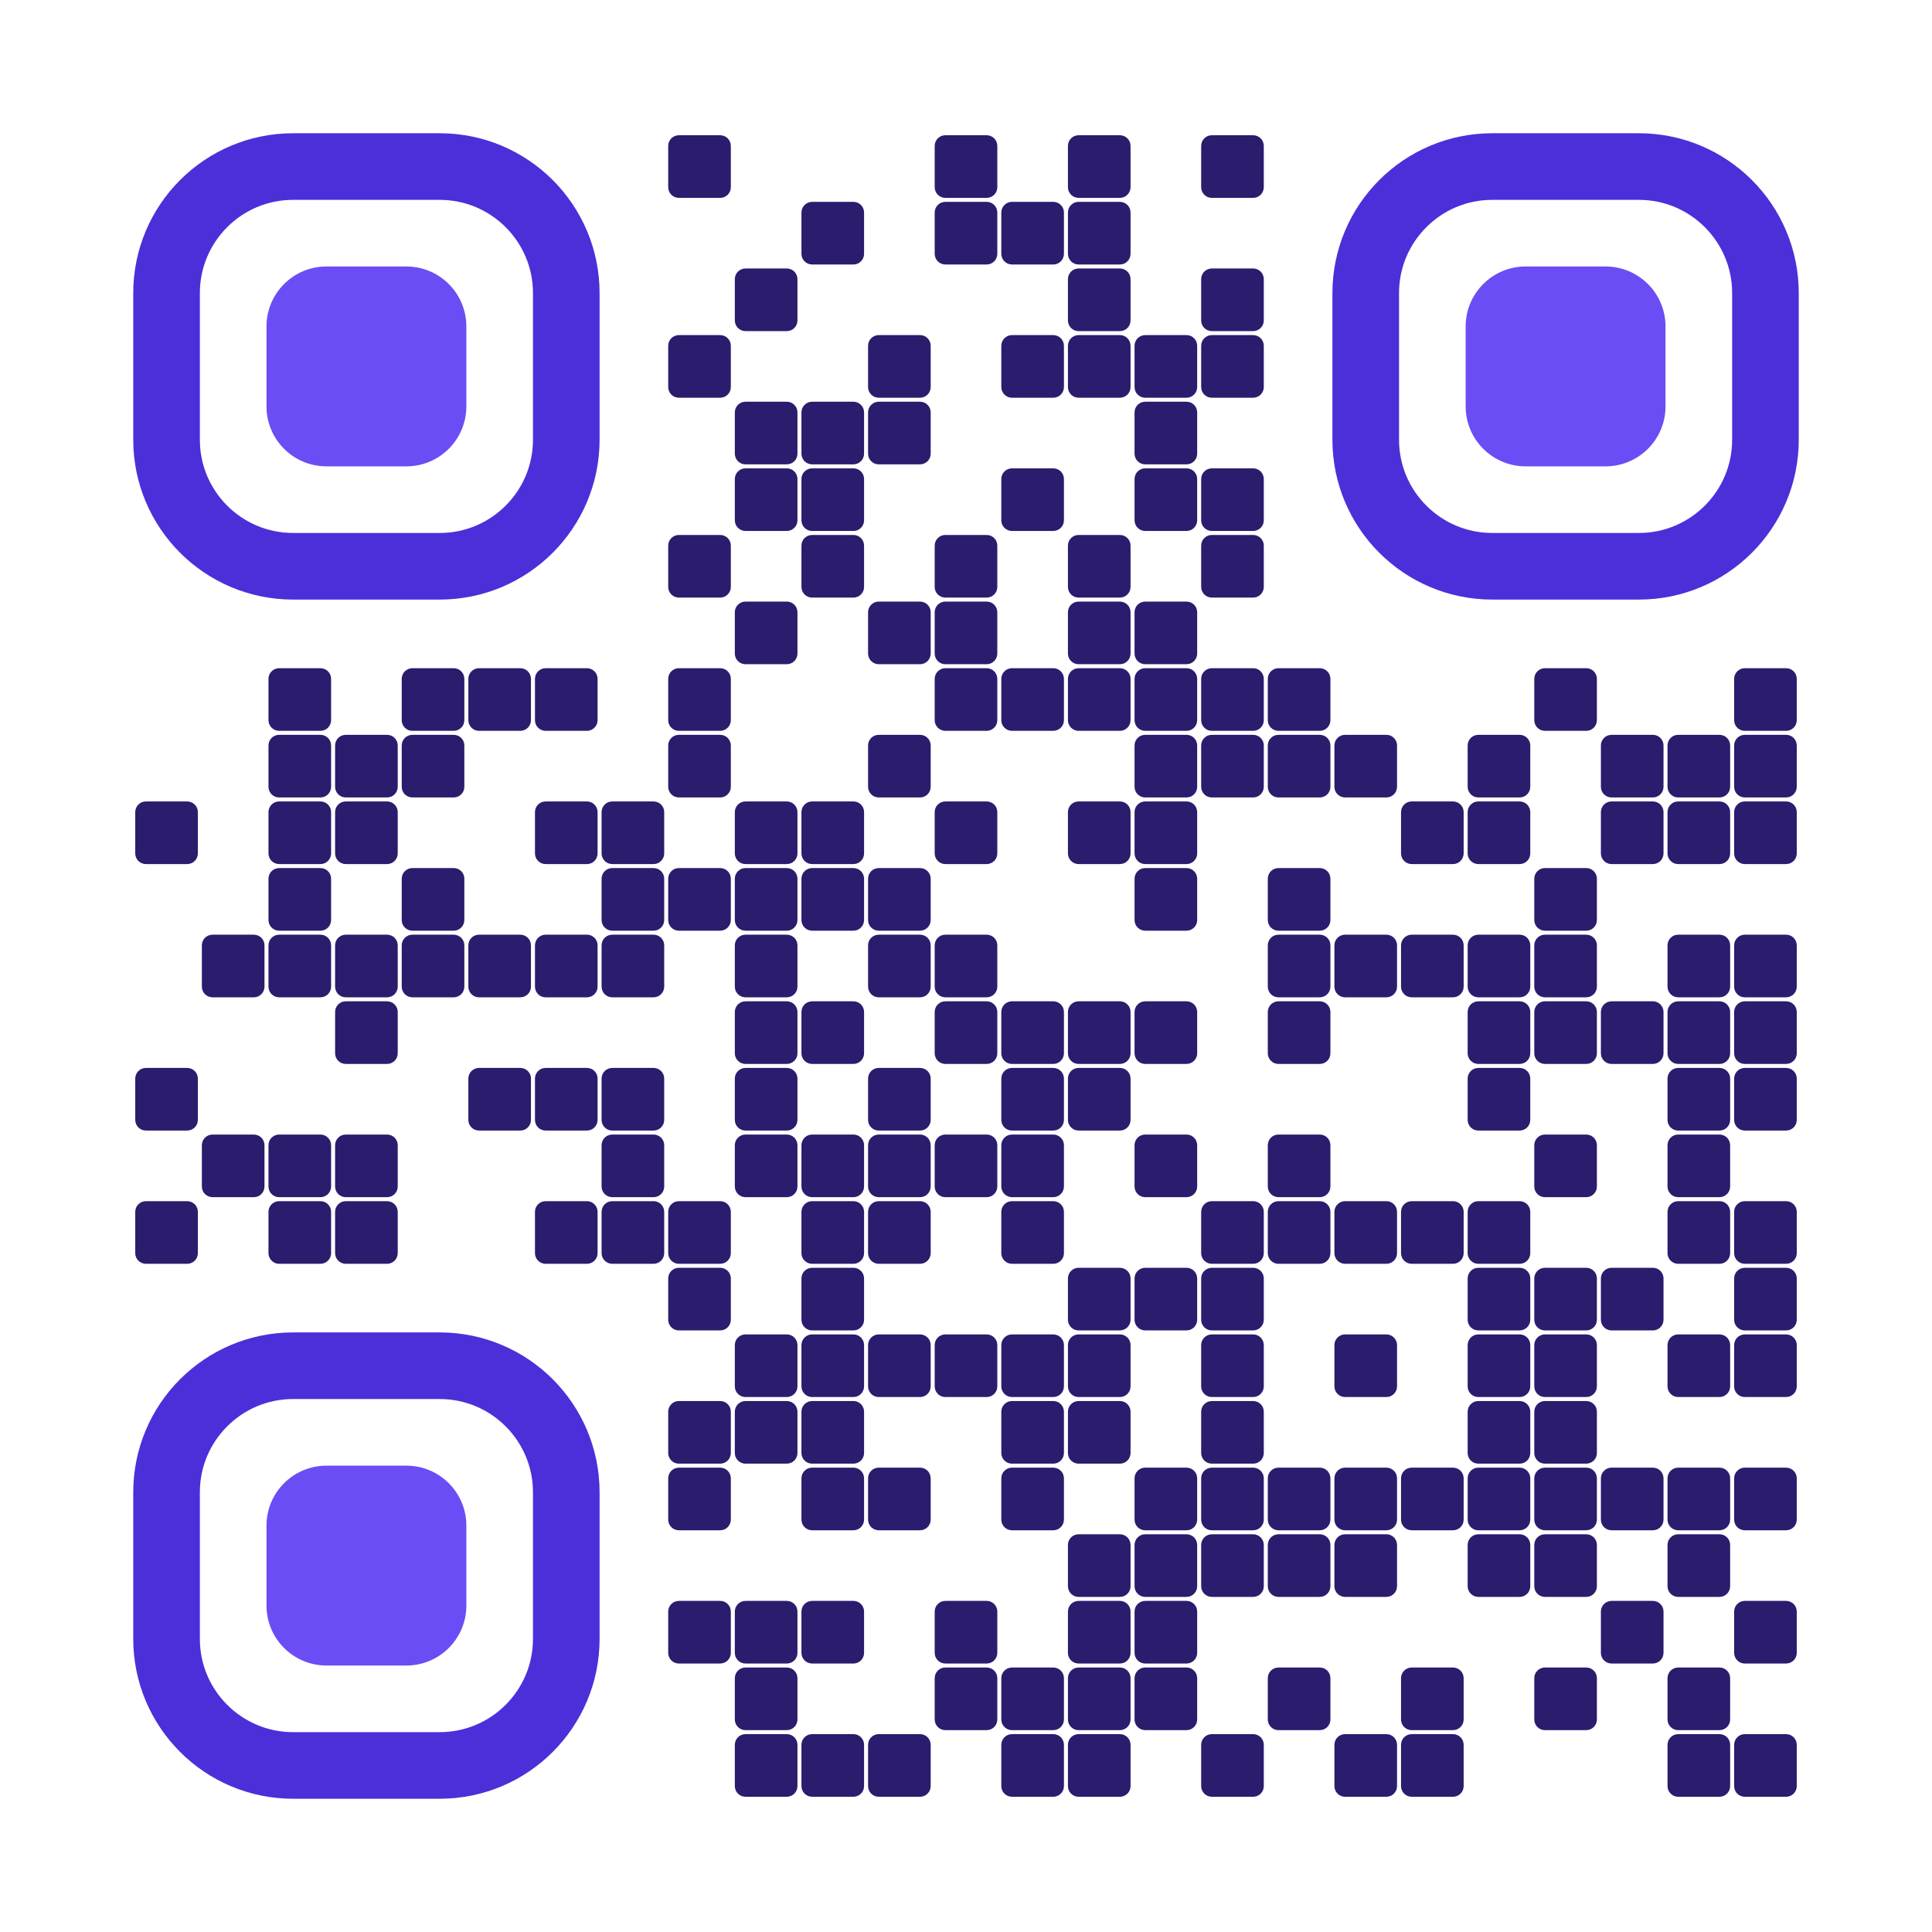
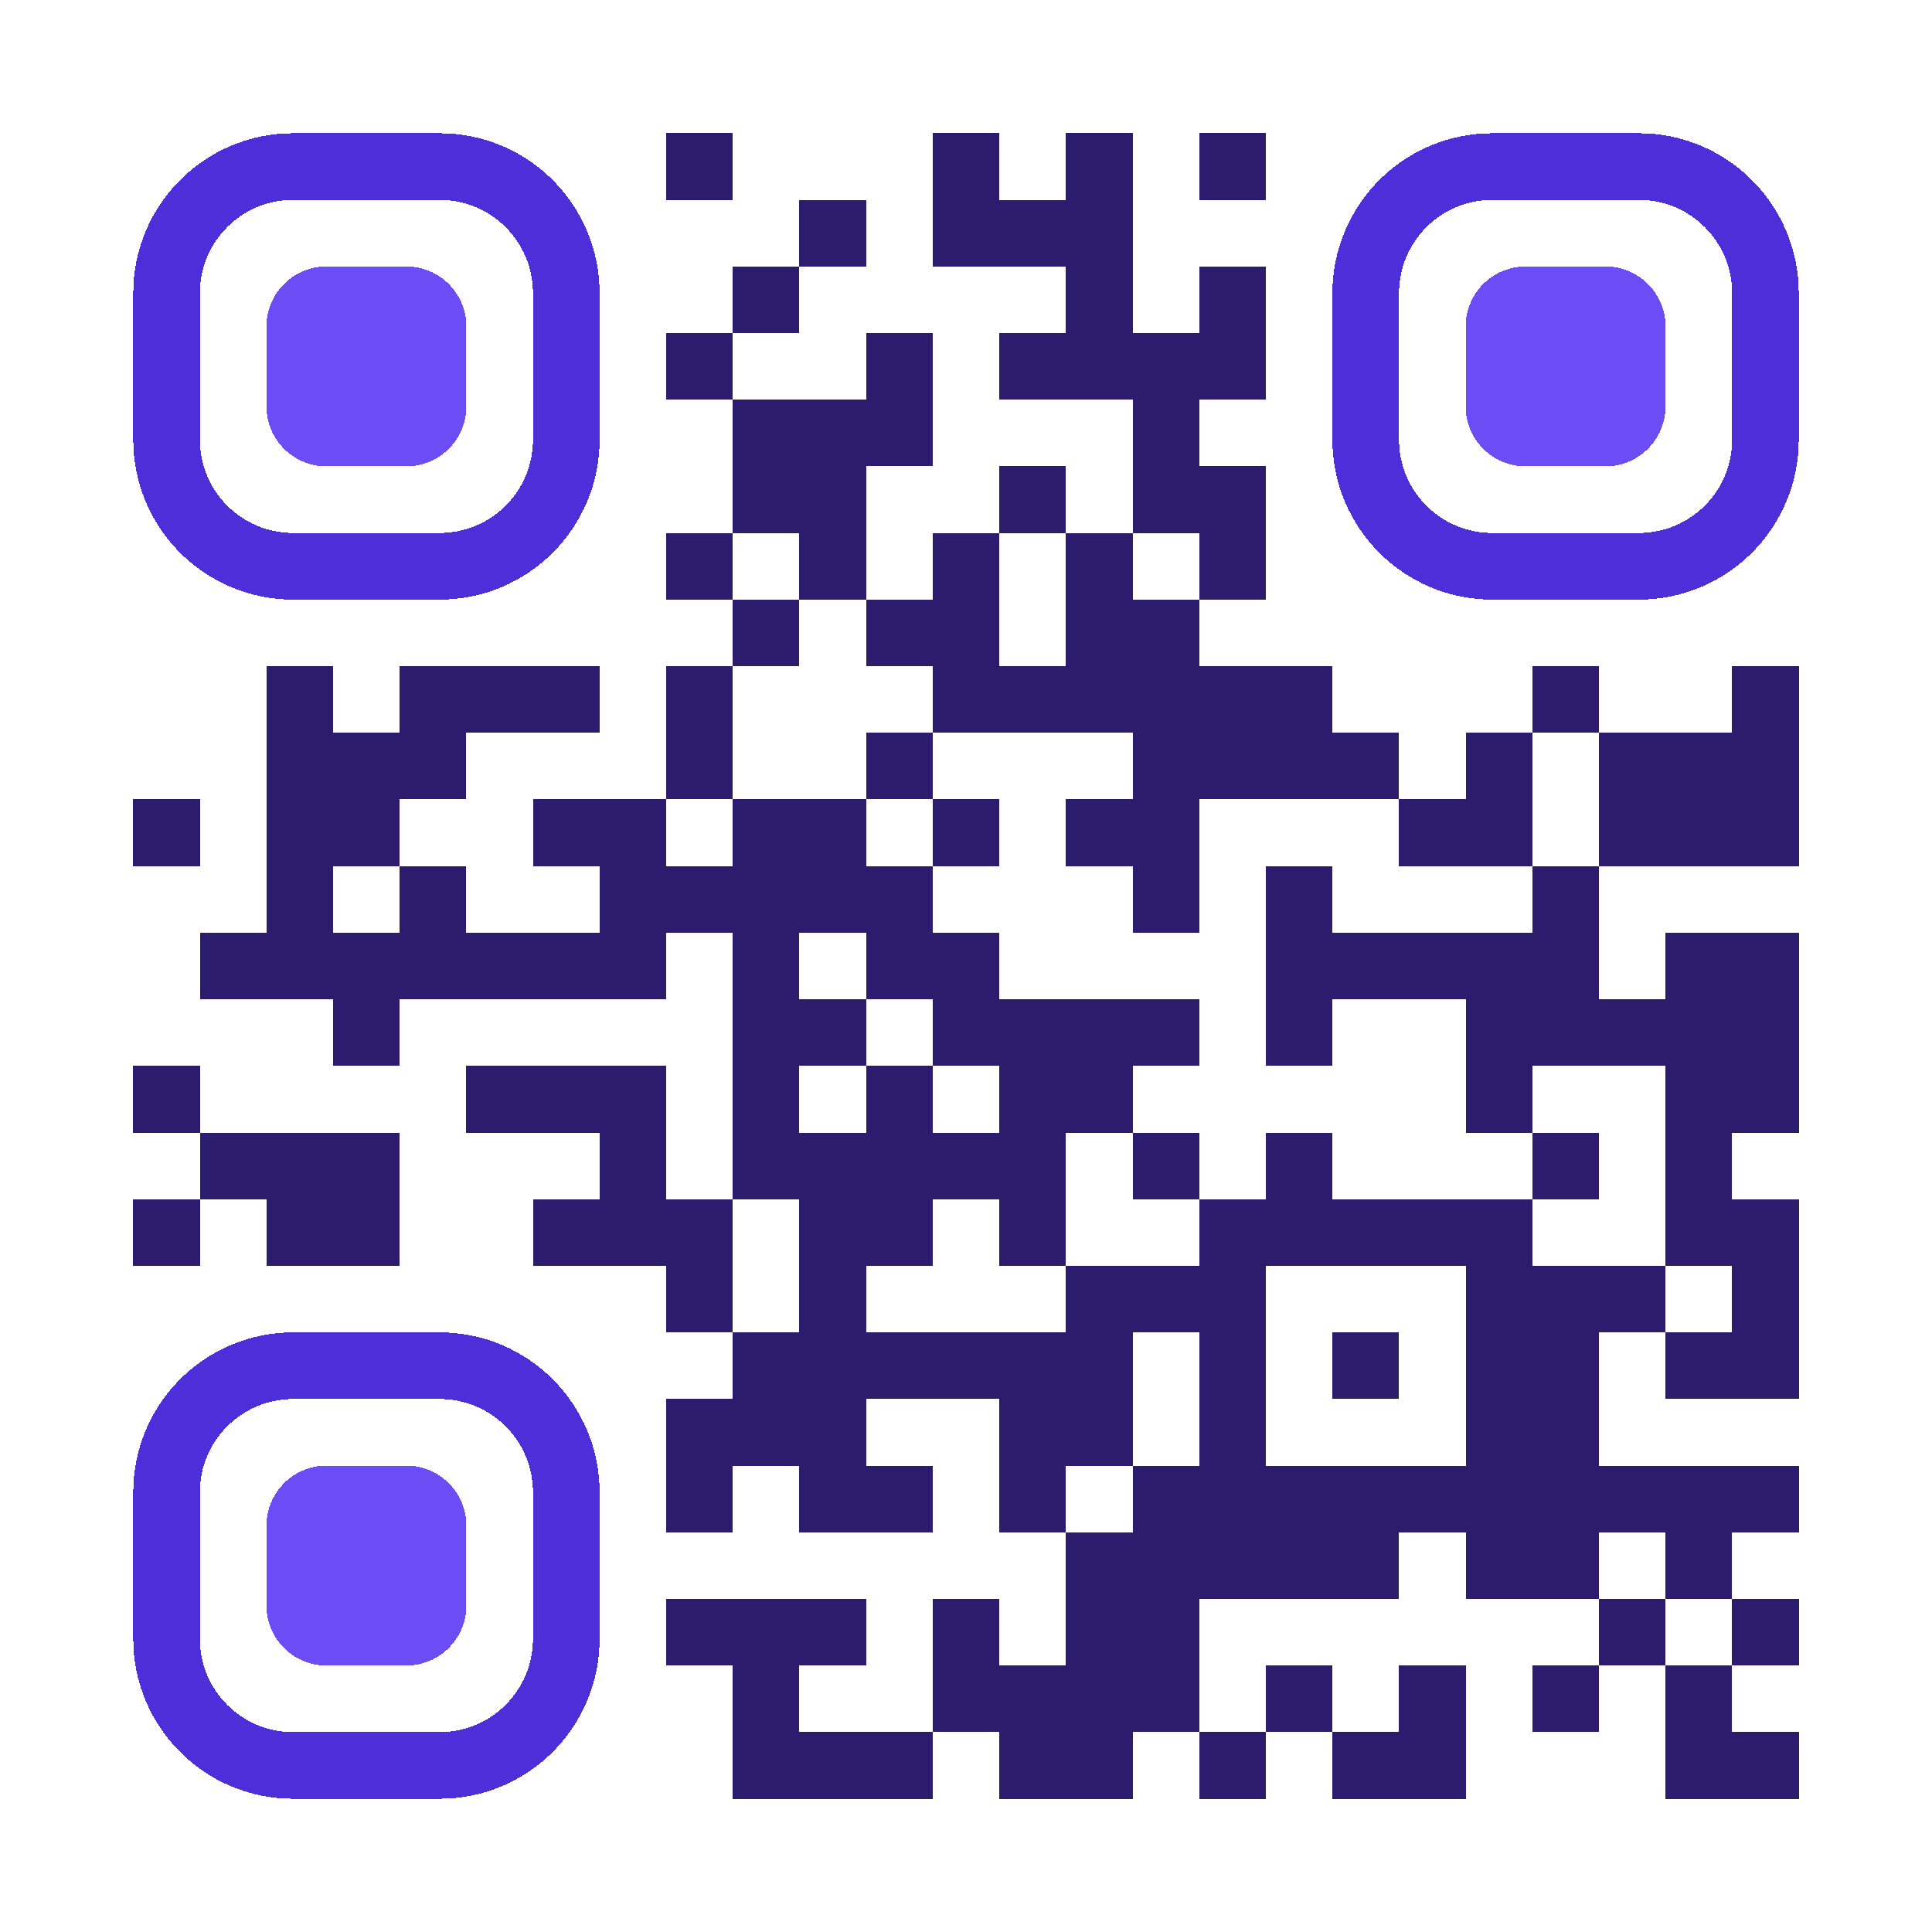
- <svg xmlns="http://www.w3.org/2000/svg" viewBox="0 0 29 29" shape-rendering="geometricPrecision">
+ <svg xmlns="http://www.w3.org/2000/svg" viewBox="0 0 29 29" shape-rendering="crispEdges">
  <rect width="29" height="29" fill="#FFFFFF" />
  <g fill="#2B1C6E">
-     <rect x="10.03" y="2.03" width="0.94" height="0.94" rx="0.16" />
-     <rect x="14.03" y="2.03" width="0.94" height="0.94" rx="0.16" />
-     <rect x="16.03" y="2.03" width="0.94" height="0.94" rx="0.16" />
-     <rect x="18.03" y="2.03" width="0.94" height="0.94" rx="0.16" />
-     <rect x="12.03" y="3.03" width="0.94" height="0.94" rx="0.16" />
-     <rect x="14.03" y="3.03" width="0.94" height="0.94" rx="0.16" />
-     <rect x="15.03" y="3.03" width="0.94" height="0.94" rx="0.16" />
-     <rect x="16.03" y="3.03" width="0.94" height="0.94" rx="0.16" />
-     <rect x="11.03" y="4.03" width="0.94" height="0.94" rx="0.16" />
-     <rect x="16.03" y="4.03" width="0.94" height="0.94" rx="0.16" />
-     <rect x="18.03" y="4.03" width="0.94" height="0.94" rx="0.16" />
-     <rect x="10.03" y="5.03" width="0.94" height="0.94" rx="0.16" />
-     <rect x="13.03" y="5.03" width="0.94" height="0.94" rx="0.16" />
-     <rect x="15.03" y="5.03" width="0.94" height="0.94" rx="0.16" />
-     <rect x="16.03" y="5.03" width="0.94" height="0.94" rx="0.16" />
-     <rect x="17.03" y="5.03" width="0.94" height="0.94" rx="0.16" />
-     <rect x="18.03" y="5.03" width="0.94" height="0.94" rx="0.16" />
-     <rect x="11.03" y="6.03" width="0.94" height="0.94" rx="0.16" />
-     <rect x="12.03" y="6.03" width="0.94" height="0.94" rx="0.16" />
-     <rect x="13.03" y="6.03" width="0.94" height="0.94" rx="0.16" />
-     <rect x="17.03" y="6.03" width="0.94" height="0.94" rx="0.16" />
-     <rect x="11.03" y="7.03" width="0.94" height="0.94" rx="0.16" />
-     <rect x="12.03" y="7.03" width="0.94" height="0.94" rx="0.16" />
-     <rect x="15.03" y="7.03" width="0.94" height="0.94" rx="0.16" />
-     <rect x="17.03" y="7.03" width="0.94" height="0.94" rx="0.16" />
-     <rect x="18.03" y="7.03" width="0.94" height="0.94" rx="0.16" />
-     <rect x="10.03" y="8.03" width="0.94" height="0.94" rx="0.16" />
-     <rect x="12.03" y="8.03" width="0.94" height="0.94" rx="0.16" />
-     <rect x="14.03" y="8.03" width="0.94" height="0.94" rx="0.16" />
-     <rect x="16.03" y="8.03" width="0.94" height="0.94" rx="0.16" />
-     <rect x="18.03" y="8.03" width="0.94" height="0.94" rx="0.16" />
-     <rect x="11.03" y="9.03" width="0.94" height="0.94" rx="0.16" />
-     <rect x="13.03" y="9.03" width="0.94" height="0.94" rx="0.16" />
-     <rect x="14.03" y="9.03" width="0.94" height="0.94" rx="0.16" />
-     <rect x="16.03" y="9.03" width="0.94" height="0.94" rx="0.16" />
-     <rect x="17.03" y="9.03" width="0.94" height="0.94" rx="0.16" />
-     <rect x="4.03" y="10.03" width="0.94" height="0.94" rx="0.16" />
-     <rect x="6.03" y="10.03" width="0.94" height="0.94" rx="0.16" />
-     <rect x="7.03" y="10.03" width="0.94" height="0.94" rx="0.16" />
-     <rect x="8.03" y="10.03" width="0.94" height="0.94" rx="0.16" />
-     <rect x="10.03" y="10.03" width="0.94" height="0.94" rx="0.16" />
-     <rect x="14.03" y="10.03" width="0.94" height="0.94" rx="0.16" />
-     <rect x="15.03" y="10.03" width="0.94" height="0.94" rx="0.16" />
-     <rect x="16.03" y="10.03" width="0.94" height="0.94" rx="0.16" />
-     <rect x="17.03" y="10.03" width="0.94" height="0.94" rx="0.16" />
-     <rect x="18.03" y="10.03" width="0.94" height="0.94" rx="0.16" />
-     <rect x="19.03" y="10.03" width="0.94" height="0.94" rx="0.16" />
-     <rect x="23.03" y="10.03" width="0.94" height="0.94" rx="0.16" />
-     <rect x="26.03" y="10.03" width="0.94" height="0.94" rx="0.16" />
-     <rect x="4.03" y="11.03" width="0.94" height="0.94" rx="0.16" />
-     <rect x="5.03" y="11.03" width="0.94" height="0.94" rx="0.16" />
-     <rect x="6.03" y="11.03" width="0.94" height="0.94" rx="0.16" />
-     <rect x="10.03" y="11.03" width="0.94" height="0.94" rx="0.16" />
-     <rect x="13.03" y="11.03" width="0.94" height="0.94" rx="0.16" />
-     <rect x="17.03" y="11.03" width="0.94" height="0.94" rx="0.16" />
-     <rect x="18.03" y="11.03" width="0.94" height="0.94" rx="0.16" />
-     <rect x="19.03" y="11.03" width="0.94" height="0.94" rx="0.16" />
-     <rect x="20.03" y="11.03" width="0.94" height="0.94" rx="0.16" />
-     <rect x="22.03" y="11.03" width="0.94" height="0.94" rx="0.16" />
-     <rect x="24.03" y="11.03" width="0.94" height="0.94" rx="0.16" />
-     <rect x="25.03" y="11.03" width="0.94" height="0.94" rx="0.16" />
-     <rect x="26.03" y="11.03" width="0.94" height="0.94" rx="0.16" />
-     <rect x="2.03" y="12.03" width="0.94" height="0.94" rx="0.16" />
-     <rect x="4.03" y="12.03" width="0.94" height="0.94" rx="0.16" />
-     <rect x="5.03" y="12.03" width="0.94" height="0.94" rx="0.16" />
-     <rect x="8.03" y="12.03" width="0.94" height="0.94" rx="0.16" />
-     <rect x="9.03" y="12.03" width="0.94" height="0.94" rx="0.16" />
-     <rect x="11.03" y="12.03" width="0.94" height="0.94" rx="0.16" />
-     <rect x="12.03" y="12.03" width="0.94" height="0.94" rx="0.16" />
-     <rect x="14.03" y="12.03" width="0.94" height="0.94" rx="0.16" />
-     <rect x="16.03" y="12.03" width="0.94" height="0.94" rx="0.16" />
-     <rect x="17.03" y="12.03" width="0.94" height="0.94" rx="0.16" />
-     <rect x="21.03" y="12.03" width="0.94" height="0.94" rx="0.16" />
-     <rect x="22.03" y="12.03" width="0.94" height="0.94" rx="0.16" />
-     <rect x="24.03" y="12.03" width="0.94" height="0.94" rx="0.16" />
-     <rect x="25.03" y="12.03" width="0.94" height="0.94" rx="0.16" />
-     <rect x="26.03" y="12.03" width="0.94" height="0.94" rx="0.16" />
-     <rect x="4.03" y="13.03" width="0.94" height="0.94" rx="0.16" />
-     <rect x="6.03" y="13.03" width="0.94" height="0.94" rx="0.16" />
-     <rect x="9.03" y="13.03" width="0.94" height="0.94" rx="0.16" />
-     <rect x="10.03" y="13.03" width="0.94" height="0.94" rx="0.16" />
-     <rect x="11.03" y="13.03" width="0.94" height="0.94" rx="0.16" />
-     <rect x="12.03" y="13.03" width="0.94" height="0.94" rx="0.16" />
-     <rect x="13.03" y="13.03" width="0.94" height="0.94" rx="0.16" />
-     <rect x="17.03" y="13.03" width="0.94" height="0.94" rx="0.16" />
-     <rect x="19.03" y="13.03" width="0.94" height="0.94" rx="0.16" />
-     <rect x="23.03" y="13.03" width="0.94" height="0.94" rx="0.16" />
-     <rect x="3.03" y="14.03" width="0.94" height="0.94" rx="0.16" />
-     <rect x="4.03" y="14.03" width="0.94" height="0.94" rx="0.16" />
-     <rect x="5.03" y="14.03" width="0.94" height="0.94" rx="0.16" />
-     <rect x="6.03" y="14.03" width="0.94" height="0.94" rx="0.16" />
-     <rect x="7.03" y="14.03" width="0.94" height="0.94" rx="0.16" />
-     <rect x="8.03" y="14.03" width="0.94" height="0.94" rx="0.16" />
-     <rect x="9.03" y="14.03" width="0.94" height="0.94" rx="0.16" />
-     <rect x="11.03" y="14.03" width="0.94" height="0.94" rx="0.16" />
-     <rect x="13.03" y="14.03" width="0.94" height="0.94" rx="0.16" />
-     <rect x="14.03" y="14.03" width="0.94" height="0.94" rx="0.16" />
-     <rect x="19.03" y="14.03" width="0.94" height="0.94" rx="0.16" />
-     <rect x="20.03" y="14.03" width="0.94" height="0.94" rx="0.16" />
-     <rect x="21.03" y="14.03" width="0.94" height="0.94" rx="0.16" />
-     <rect x="22.03" y="14.03" width="0.94" height="0.94" rx="0.16" />
-     <rect x="23.03" y="14.03" width="0.94" height="0.94" rx="0.16" />
-     <rect x="25.03" y="14.03" width="0.94" height="0.94" rx="0.16" />
-     <rect x="26.03" y="14.03" width="0.94" height="0.94" rx="0.16" />
-     <rect x="5.03" y="15.03" width="0.94" height="0.94" rx="0.16" />
-     <rect x="11.03" y="15.03" width="0.94" height="0.94" rx="0.16" />
-     <rect x="12.03" y="15.03" width="0.94" height="0.94" rx="0.16" />
-     <rect x="14.03" y="15.03" width="0.94" height="0.94" rx="0.16" />
-     <rect x="15.03" y="15.03" width="0.94" height="0.94" rx="0.16" />
-     <rect x="16.03" y="15.03" width="0.94" height="0.94" rx="0.16" />
-     <rect x="17.03" y="15.03" width="0.94" height="0.94" rx="0.16" />
-     <rect x="19.03" y="15.03" width="0.94" height="0.94" rx="0.16" />
-     <rect x="22.03" y="15.03" width="0.94" height="0.94" rx="0.16" />
-     <rect x="23.03" y="15.03" width="0.94" height="0.94" rx="0.16" />
-     <rect x="24.03" y="15.03" width="0.94" height="0.94" rx="0.16" />
-     <rect x="25.03" y="15.03" width="0.94" height="0.94" rx="0.16" />
-     <rect x="26.03" y="15.03" width="0.94" height="0.94" rx="0.16" />
-     <rect x="2.03" y="16.03" width="0.94" height="0.94" rx="0.16" />
-     <rect x="7.03" y="16.03" width="0.94" height="0.94" rx="0.16" />
-     <rect x="8.03" y="16.03" width="0.94" height="0.94" rx="0.16" />
-     <rect x="9.03" y="16.03" width="0.94" height="0.94" rx="0.16" />
-     <rect x="11.03" y="16.03" width="0.94" height="0.94" rx="0.16" />
-     <rect x="13.03" y="16.03" width="0.94" height="0.94" rx="0.16" />
-     <rect x="15.03" y="16.03" width="0.94" height="0.94" rx="0.16" />
-     <rect x="16.03" y="16.03" width="0.94" height="0.94" rx="0.16" />
-     <rect x="22.03" y="16.03" width="0.94" height="0.94" rx="0.16" />
-     <rect x="25.03" y="16.03" width="0.94" height="0.94" rx="0.16" />
-     <rect x="26.03" y="16.03" width="0.94" height="0.94" rx="0.16" />
-     <rect x="3.03" y="17.03" width="0.94" height="0.94" rx="0.16" />
-     <rect x="4.03" y="17.03" width="0.94" height="0.94" rx="0.16" />
-     <rect x="5.03" y="17.03" width="0.94" height="0.94" rx="0.16" />
-     <rect x="9.03" y="17.03" width="0.94" height="0.94" rx="0.16" />
-     <rect x="11.03" y="17.03" width="0.94" height="0.94" rx="0.16" />
-     <rect x="12.03" y="17.03" width="0.94" height="0.94" rx="0.16" />
-     <rect x="13.03" y="17.03" width="0.94" height="0.94" rx="0.16" />
-     <rect x="14.03" y="17.03" width="0.94" height="0.94" rx="0.16" />
-     <rect x="15.03" y="17.03" width="0.94" height="0.94" rx="0.16" />
-     <rect x="17.03" y="17.03" width="0.94" height="0.94" rx="0.16" />
-     <rect x="19.03" y="17.03" width="0.94" height="0.94" rx="0.16" />
-     <rect x="23.03" y="17.03" width="0.94" height="0.94" rx="0.16" />
-     <rect x="25.03" y="17.03" width="0.94" height="0.94" rx="0.16" />
-     <rect x="2.03" y="18.03" width="0.94" height="0.94" rx="0.16" />
-     <rect x="4.03" y="18.03" width="0.94" height="0.94" rx="0.16" />
-     <rect x="5.03" y="18.03" width="0.94" height="0.94" rx="0.16" />
-     <rect x="8.03" y="18.03" width="0.94" height="0.94" rx="0.16" />
-     <rect x="9.03" y="18.03" width="0.94" height="0.94" rx="0.16" />
-     <rect x="10.03" y="18.03" width="0.94" height="0.94" rx="0.16" />
-     <rect x="12.03" y="18.03" width="0.94" height="0.94" rx="0.16" />
-     <rect x="13.03" y="18.03" width="0.94" height="0.94" rx="0.16" />
-     <rect x="15.03" y="18.03" width="0.94" height="0.94" rx="0.16" />
-     <rect x="18.03" y="18.03" width="0.94" height="0.94" rx="0.16" />
-     <rect x="19.03" y="18.03" width="0.94" height="0.94" rx="0.16" />
-     <rect x="20.03" y="18.03" width="0.94" height="0.94" rx="0.16" />
-     <rect x="21.03" y="18.03" width="0.94" height="0.94" rx="0.16" />
-     <rect x="22.03" y="18.03" width="0.94" height="0.94" rx="0.16" />
-     <rect x="25.03" y="18.03" width="0.94" height="0.94" rx="0.16" />
-     <rect x="26.03" y="18.03" width="0.94" height="0.94" rx="0.16" />
-     <rect x="10.03" y="19.03" width="0.94" height="0.94" rx="0.16" />
-     <rect x="12.03" y="19.03" width="0.94" height="0.94" rx="0.16" />
-     <rect x="16.03" y="19.03" width="0.94" height="0.94" rx="0.16" />
-     <rect x="17.03" y="19.03" width="0.94" height="0.94" rx="0.16" />
-     <rect x="18.03" y="19.03" width="0.94" height="0.94" rx="0.16" />
-     <rect x="22.03" y="19.03" width="0.94" height="0.94" rx="0.16" />
-     <rect x="23.03" y="19.03" width="0.94" height="0.94" rx="0.16" />
-     <rect x="24.03" y="19.03" width="0.94" height="0.94" rx="0.16" />
-     <rect x="26.03" y="19.03" width="0.94" height="0.94" rx="0.16" />
-     <rect x="11.03" y="20.03" width="0.94" height="0.94" rx="0.16" />
-     <rect x="12.03" y="20.03" width="0.94" height="0.94" rx="0.16" />
-     <rect x="13.03" y="20.03" width="0.94" height="0.94" rx="0.16" />
-     <rect x="14.03" y="20.03" width="0.94" height="0.94" rx="0.16" />
-     <rect x="15.03" y="20.03" width="0.94" height="0.94" rx="0.16" />
-     <rect x="16.03" y="20.03" width="0.94" height="0.94" rx="0.16" />
-     <rect x="18.03" y="20.03" width="0.94" height="0.94" rx="0.16" />
-     <rect x="20.03" y="20.03" width="0.94" height="0.94" rx="0.16" />
-     <rect x="22.03" y="20.03" width="0.94" height="0.94" rx="0.16" />
-     <rect x="23.03" y="20.03" width="0.94" height="0.94" rx="0.16" />
-     <rect x="25.03" y="20.03" width="0.94" height="0.94" rx="0.16" />
-     <rect x="26.03" y="20.03" width="0.94" height="0.94" rx="0.16" />
-     <rect x="10.03" y="21.03" width="0.94" height="0.94" rx="0.16" />
-     <rect x="11.03" y="21.03" width="0.94" height="0.94" rx="0.16" />
-     <rect x="12.03" y="21.03" width="0.94" height="0.94" rx="0.16" />
-     <rect x="15.03" y="21.03" width="0.94" height="0.94" rx="0.16" />
-     <rect x="16.03" y="21.03" width="0.94" height="0.94" rx="0.16" />
-     <rect x="18.03" y="21.03" width="0.94" height="0.94" rx="0.16" />
-     <rect x="22.03" y="21.03" width="0.94" height="0.94" rx="0.16" />
-     <rect x="23.03" y="21.03" width="0.94" height="0.94" rx="0.16" />
-     <rect x="10.03" y="22.03" width="0.94" height="0.94" rx="0.16" />
-     <rect x="12.03" y="22.03" width="0.94" height="0.94" rx="0.16" />
-     <rect x="13.03" y="22.03" width="0.94" height="0.94" rx="0.16" />
-     <rect x="15.03" y="22.03" width="0.94" height="0.94" rx="0.16" />
-     <rect x="17.03" y="22.03" width="0.94" height="0.94" rx="0.16" />
-     <rect x="18.03" y="22.03" width="0.94" height="0.94" rx="0.16" />
-     <rect x="19.03" y="22.03" width="0.94" height="0.94" rx="0.16" />
-     <rect x="20.03" y="22.03" width="0.94" height="0.94" rx="0.16" />
-     <rect x="21.03" y="22.03" width="0.94" height="0.94" rx="0.16" />
-     <rect x="22.03" y="22.03" width="0.94" height="0.94" rx="0.16" />
-     <rect x="23.03" y="22.03" width="0.94" height="0.94" rx="0.16" />
-     <rect x="24.03" y="22.03" width="0.94" height="0.94" rx="0.16" />
-     <rect x="25.03" y="22.03" width="0.94" height="0.94" rx="0.16" />
-     <rect x="26.03" y="22.03" width="0.94" height="0.94" rx="0.16" />
-     <rect x="16.03" y="23.03" width="0.94" height="0.94" rx="0.16" />
-     <rect x="17.03" y="23.03" width="0.94" height="0.94" rx="0.16" />
-     <rect x="18.03" y="23.03" width="0.94" height="0.94" rx="0.16" />
-     <rect x="19.03" y="23.03" width="0.94" height="0.94" rx="0.16" />
-     <rect x="20.03" y="23.03" width="0.94" height="0.94" rx="0.16" />
-     <rect x="22.03" y="23.03" width="0.94" height="0.94" rx="0.16" />
-     <rect x="23.03" y="23.03" width="0.94" height="0.94" rx="0.16" />
-     <rect x="25.03" y="23.03" width="0.94" height="0.94" rx="0.16" />
-     <rect x="10.03" y="24.03" width="0.94" height="0.94" rx="0.16" />
-     <rect x="11.03" y="24.03" width="0.94" height="0.94" rx="0.16" />
-     <rect x="12.03" y="24.03" width="0.94" height="0.94" rx="0.16" />
-     <rect x="14.03" y="24.03" width="0.94" height="0.94" rx="0.16" />
-     <rect x="16.03" y="24.03" width="0.94" height="0.94" rx="0.16" />
-     <rect x="17.03" y="24.03" width="0.94" height="0.94" rx="0.16" />
-     <rect x="24.03" y="24.03" width="0.94" height="0.94" rx="0.16" />
-     <rect x="26.03" y="24.03" width="0.94" height="0.94" rx="0.16" />
-     <rect x="11.03" y="25.03" width="0.94" height="0.94" rx="0.16" />
-     <rect x="14.03" y="25.03" width="0.94" height="0.94" rx="0.16" />
-     <rect x="15.03" y="25.03" width="0.94" height="0.94" rx="0.16" />
-     <rect x="16.03" y="25.03" width="0.94" height="0.94" rx="0.16" />
-     <rect x="17.03" y="25.03" width="0.94" height="0.94" rx="0.16" />
-     <rect x="19.03" y="25.03" width="0.94" height="0.94" rx="0.16" />
-     <rect x="21.03" y="25.03" width="0.94" height="0.94" rx="0.16" />
-     <rect x="23.03" y="25.03" width="0.94" height="0.94" rx="0.16" />
-     <rect x="25.03" y="25.03" width="0.94" height="0.94" rx="0.16" />
-     <rect x="11.03" y="26.03" width="0.94" height="0.94" rx="0.16" />
-     <rect x="12.03" y="26.03" width="0.94" height="0.94" rx="0.16" />
-     <rect x="13.03" y="26.03" width="0.94" height="0.94" rx="0.16" />
-     <rect x="15.03" y="26.03" width="0.94" height="0.94" rx="0.16" />
-     <rect x="16.03" y="26.03" width="0.94" height="0.94" rx="0.16" />
-     <rect x="18.03" y="26.03" width="0.94" height="0.94" rx="0.16" />
-     <rect x="20.03" y="26.03" width="0.94" height="0.94" rx="0.16" />
-     <rect x="21.03" y="26.03" width="0.94" height="0.94" rx="0.16" />
-     <rect x="25.03" y="26.03" width="0.94" height="0.94" rx="0.16" />
-     <rect x="26.03" y="26.03" width="0.94" height="0.94" rx="0.16" />
+     <rect x="10" y="2" width="1" height="1" />
+     <rect x="14" y="2" width="1" height="1" />
+     <rect x="16" y="2" width="1" height="1" />
+     <rect x="18" y="2" width="1" height="1" />
+     <rect x="12" y="3" width="1" height="1" />
+     <rect x="14" y="3" width="1" height="1" />
+     <rect x="15" y="3" width="1" height="1" />
+     <rect x="16" y="3" width="1" height="1" />
+     <rect x="11" y="4" width="1" height="1" />
+     <rect x="16" y="4" width="1" height="1" />
+     <rect x="18" y="4" width="1" height="1" />
+     <rect x="10" y="5" width="1" height="1" />
+     <rect x="13" y="5" width="1" height="1" />
+     <rect x="15" y="5" width="1" height="1" />
+     <rect x="16" y="5" width="1" height="1" />
+     <rect x="17" y="5" width="1" height="1" />
+     <rect x="18" y="5" width="1" height="1" />
+     <rect x="11" y="6" width="1" height="1" />
+     <rect x="12" y="6" width="1" height="1" />
+     <rect x="13" y="6" width="1" height="1" />
+     <rect x="17" y="6" width="1" height="1" />
+     <rect x="11" y="7" width="1" height="1" />
+     <rect x="12" y="7" width="1" height="1" />
+     <rect x="15" y="7" width="1" height="1" />
+     <rect x="17" y="7" width="1" height="1" />
+     <rect x="18" y="7" width="1" height="1" />
+     <rect x="10" y="8" width="1" height="1" />
+     <rect x="12" y="8" width="1" height="1" />
+     <rect x="14" y="8" width="1" height="1" />
+     <rect x="16" y="8" width="1" height="1" />
+     <rect x="18" y="8" width="1" height="1" />
+     <rect x="11" y="9" width="1" height="1" />
+     <rect x="13" y="9" width="1" height="1" />
+     <rect x="14" y="9" width="1" height="1" />
+     <rect x="16" y="9" width="1" height="1" />
+     <rect x="17" y="9" width="1" height="1" />
+     <rect x="4" y="10" width="1" height="1" />
+     <rect x="6" y="10" width="1" height="1" />
+     <rect x="7" y="10" width="1" height="1" />
+     <rect x="8" y="10" width="1" height="1" />
+     <rect x="10" y="10" width="1" height="1" />
+     <rect x="14" y="10" width="1" height="1" />
+     <rect x="15" y="10" width="1" height="1" />
+     <rect x="16" y="10" width="1" height="1" />
+     <rect x="17" y="10" width="1" height="1" />
+     <rect x="18" y="10" width="1" height="1" />
+     <rect x="19" y="10" width="1" height="1" />
+     <rect x="23" y="10" width="1" height="1" />
+     <rect x="26" y="10" width="1" height="1" />
+     <rect x="4" y="11" width="1" height="1" />
+     <rect x="5" y="11" width="1" height="1" />
+     <rect x="6" y="11" width="1" height="1" />
+     <rect x="10" y="11" width="1" height="1" />
+     <rect x="13" y="11" width="1" height="1" />
+     <rect x="17" y="11" width="1" height="1" />
+     <rect x="18" y="11" width="1" height="1" />
+     <rect x="19" y="11" width="1" height="1" />
+     <rect x="20" y="11" width="1" height="1" />
+     <rect x="22" y="11" width="1" height="1" />
+     <rect x="24" y="11" width="1" height="1" />
+     <rect x="25" y="11" width="1" height="1" />
+     <rect x="26" y="11" width="1" height="1" />
+     <rect x="2" y="12" width="1" height="1" />
+     <rect x="4" y="12" width="1" height="1" />
+     <rect x="5" y="12" width="1" height="1" />
+     <rect x="8" y="12" width="1" height="1" />
+     <rect x="9" y="12" width="1" height="1" />
+     <rect x="11" y="12" width="1" height="1" />
+     <rect x="12" y="12" width="1" height="1" />
+     <rect x="14" y="12" width="1" height="1" />
+     <rect x="16" y="12" width="1" height="1" />
+     <rect x="17" y="12" width="1" height="1" />
+     <rect x="21" y="12" width="1" height="1" />
+     <rect x="22" y="12" width="1" height="1" />
+     <rect x="24" y="12" width="1" height="1" />
+     <rect x="25" y="12" width="1" height="1" />
+     <rect x="26" y="12" width="1" height="1" />
+     <rect x="4" y="13" width="1" height="1" />
+     <rect x="6" y="13" width="1" height="1" />
+     <rect x="9" y="13" width="1" height="1" />
+     <rect x="10" y="13" width="1" height="1" />
+     <rect x="11" y="13" width="1" height="1" />
+     <rect x="12" y="13" width="1" height="1" />
+     <rect x="13" y="13" width="1" height="1" />
+     <rect x="17" y="13" width="1" height="1" />
+     <rect x="19" y="13" width="1" height="1" />
+     <rect x="23" y="13" width="1" height="1" />
+     <rect x="3" y="14" width="1" height="1" />
+     <rect x="4" y="14" width="1" height="1" />
+     <rect x="5" y="14" width="1" height="1" />
+     <rect x="6" y="14" width="1" height="1" />
+     <rect x="7" y="14" width="1" height="1" />
+     <rect x="8" y="14" width="1" height="1" />
+     <rect x="9" y="14" width="1" height="1" />
+     <rect x="11" y="14" width="1" height="1" />
+     <rect x="13" y="14" width="1" height="1" />
+     <rect x="14" y="14" width="1" height="1" />
+     <rect x="19" y="14" width="1" height="1" />
+     <rect x="20" y="14" width="1" height="1" />
+     <rect x="21" y="14" width="1" height="1" />
+     <rect x="22" y="14" width="1" height="1" />
+     <rect x="23" y="14" width="1" height="1" />
+     <rect x="25" y="14" width="1" height="1" />
+     <rect x="26" y="14" width="1" height="1" />
+     <rect x="5" y="15" width="1" height="1" />
+     <rect x="11" y="15" width="1" height="1" />
+     <rect x="12" y="15" width="1" height="1" />
+     <rect x="14" y="15" width="1" height="1" />
+     <rect x="15" y="15" width="1" height="1" />
+     <rect x="16" y="15" width="1" height="1" />
+     <rect x="17" y="15" width="1" height="1" />
+     <rect x="19" y="15" width="1" height="1" />
+     <rect x="22" y="15" width="1" height="1" />
+     <rect x="23" y="15" width="1" height="1" />
+     <rect x="24" y="15" width="1" height="1" />
+     <rect x="25" y="15" width="1" height="1" />
+     <rect x="26" y="15" width="1" height="1" />
+     <rect x="2" y="16" width="1" height="1" />
+     <rect x="7" y="16" width="1" height="1" />
+     <rect x="8" y="16" width="1" height="1" />
+     <rect x="9" y="16" width="1" height="1" />
+     <rect x="11" y="16" width="1" height="1" />
+     <rect x="13" y="16" width="1" height="1" />
+     <rect x="15" y="16" width="1" height="1" />
+     <rect x="16" y="16" width="1" height="1" />
+     <rect x="22" y="16" width="1" height="1" />
+     <rect x="25" y="16" width="1" height="1" />
+     <rect x="26" y="16" width="1" height="1" />
+     <rect x="3" y="17" width="1" height="1" />
+     <rect x="4" y="17" width="1" height="1" />
+     <rect x="5" y="17" width="1" height="1" />
+     <rect x="9" y="17" width="1" height="1" />
+     <rect x="11" y="17" width="1" height="1" />
+     <rect x="12" y="17" width="1" height="1" />
+     <rect x="13" y="17" width="1" height="1" />
+     <rect x="14" y="17" width="1" height="1" />
+     <rect x="15" y="17" width="1" height="1" />
+     <rect x="17" y="17" width="1" height="1" />
+     <rect x="19" y="17" width="1" height="1" />
+     <rect x="23" y="17" width="1" height="1" />
+     <rect x="25" y="17" width="1" height="1" />
+     <rect x="2" y="18" width="1" height="1" />
+     <rect x="4" y="18" width="1" height="1" />
+     <rect x="5" y="18" width="1" height="1" />
+     <rect x="8" y="18" width="1" height="1" />
+     <rect x="9" y="18" width="1" height="1" />
+     <rect x="10" y="18" width="1" height="1" />
+     <rect x="12" y="18" width="1" height="1" />
+     <rect x="13" y="18" width="1" height="1" />
+     <rect x="15" y="18" width="1" height="1" />
+     <rect x="18" y="18" width="1" height="1" />
+     <rect x="19" y="18" width="1" height="1" />
+     <rect x="20" y="18" width="1" height="1" />
+     <rect x="21" y="18" width="1" height="1" />
+     <rect x="22" y="18" width="1" height="1" />
+     <rect x="25" y="18" width="1" height="1" />
+     <rect x="26" y="18" width="1" height="1" />
+     <rect x="10" y="19" width="1" height="1" />
+     <rect x="12" y="19" width="1" height="1" />
+     <rect x="16" y="19" width="1" height="1" />
+     <rect x="17" y="19" width="1" height="1" />
+     <rect x="18" y="19" width="1" height="1" />
+     <rect x="22" y="19" width="1" height="1" />
+     <rect x="23" y="19" width="1" height="1" />
+     <rect x="24" y="19" width="1" height="1" />
+     <rect x="26" y="19" width="1" height="1" />
+     <rect x="11" y="20" width="1" height="1" />
+     <rect x="12" y="20" width="1" height="1" />
+     <rect x="13" y="20" width="1" height="1" />
+     <rect x="14" y="20" width="1" height="1" />
+     <rect x="15" y="20" width="1" height="1" />
+     <rect x="16" y="20" width="1" height="1" />
+     <rect x="18" y="20" width="1" height="1" />
+     <rect x="20" y="20" width="1" height="1" />
+     <rect x="22" y="20" width="1" height="1" />
+     <rect x="23" y="20" width="1" height="1" />
+     <rect x="25" y="20" width="1" height="1" />
+     <rect x="26" y="20" width="1" height="1" />
+     <rect x="10" y="21" width="1" height="1" />
+     <rect x="11" y="21" width="1" height="1" />
+     <rect x="12" y="21" width="1" height="1" />
+     <rect x="15" y="21" width="1" height="1" />
+     <rect x="16" y="21" width="1" height="1" />
+     <rect x="18" y="21" width="1" height="1" />
+     <rect x="22" y="21" width="1" height="1" />
+     <rect x="23" y="21" width="1" height="1" />
+     <rect x="10" y="22" width="1" height="1" />
+     <rect x="12" y="22" width="1" height="1" />
+     <rect x="13" y="22" width="1" height="1" />
+     <rect x="15" y="22" width="1" height="1" />
+     <rect x="17" y="22" width="1" height="1" />
+     <rect x="18" y="22" width="1" height="1" />
+     <rect x="19" y="22" width="1" height="1" />
+     <rect x="20" y="22" width="1" height="1" />
+     <rect x="21" y="22" width="1" height="1" />
+     <rect x="22" y="22" width="1" height="1" />
+     <rect x="23" y="22" width="1" height="1" />
+     <rect x="24" y="22" width="1" height="1" />
+     <rect x="25" y="22" width="1" height="1" />
+     <rect x="26" y="22" width="1" height="1" />
+     <rect x="16" y="23" width="1" height="1" />
+     <rect x="17" y="23" width="1" height="1" />
+     <rect x="18" y="23" width="1" height="1" />
+     <rect x="19" y="23" width="1" height="1" />
+     <rect x="20" y="23" width="1" height="1" />
+     <rect x="22" y="23" width="1" height="1" />
+     <rect x="23" y="23" width="1" height="1" />
+     <rect x="25" y="23" width="1" height="1" />
+     <rect x="10" y="24" width="1" height="1" />
+     <rect x="11" y="24" width="1" height="1" />
+     <rect x="12" y="24" width="1" height="1" />
+     <rect x="14" y="24" width="1" height="1" />
+     <rect x="16" y="24" width="1" height="1" />
+     <rect x="17" y="24" width="1" height="1" />
+     <rect x="24" y="24" width="1" height="1" />
+     <rect x="26" y="24" width="1" height="1" />
+     <rect x="11" y="25" width="1" height="1" />
+     <rect x="14" y="25" width="1" height="1" />
+     <rect x="15" y="25" width="1" height="1" />
+     <rect x="16" y="25" width="1" height="1" />
+     <rect x="17" y="25" width="1" height="1" />
+     <rect x="19" y="25" width="1" height="1" />
+     <rect x="21" y="25" width="1" height="1" />
+     <rect x="23" y="25" width="1" height="1" />
+     <rect x="25" y="25" width="1" height="1" />
+     <rect x="11" y="26" width="1" height="1" />
+     <rect x="12" y="26" width="1" height="1" />
+     <rect x="13" y="26" width="1" height="1" />
+     <rect x="15" y="26" width="1" height="1" />
+     <rect x="16" y="26" width="1" height="1" />
+     <rect x="18" y="26" width="1" height="1" />
+     <rect x="20" y="26" width="1" height="1" />
+     <rect x="21" y="26" width="1" height="1" />
+     <rect x="25" y="26" width="1" height="1" />
+     <rect x="26" y="26" width="1" height="1" />
  </g>
  <rect x="2.5" y="2.5" width="6" height="6" rx="1.9" fill="none" stroke="#4C2FD9" stroke-width="1" />
  <rect x="4" y="4" width="3" height="3" rx="0.9" fill="#6C4CF5" />
  <rect x="20.5" y="2.5" width="6" height="6" rx="1.9" fill="none" stroke="#4C2FD9" stroke-width="1" />
  <rect x="22" y="4" width="3" height="3" rx="0.9" fill="#6C4CF5" />
  <rect x="2.5" y="20.5" width="6" height="6" rx="1.9" fill="none" stroke="#4C2FD9" stroke-width="1" />
  <rect x="4" y="22" width="3" height="3" rx="0.9" fill="#6C4CF5" />
</svg>
